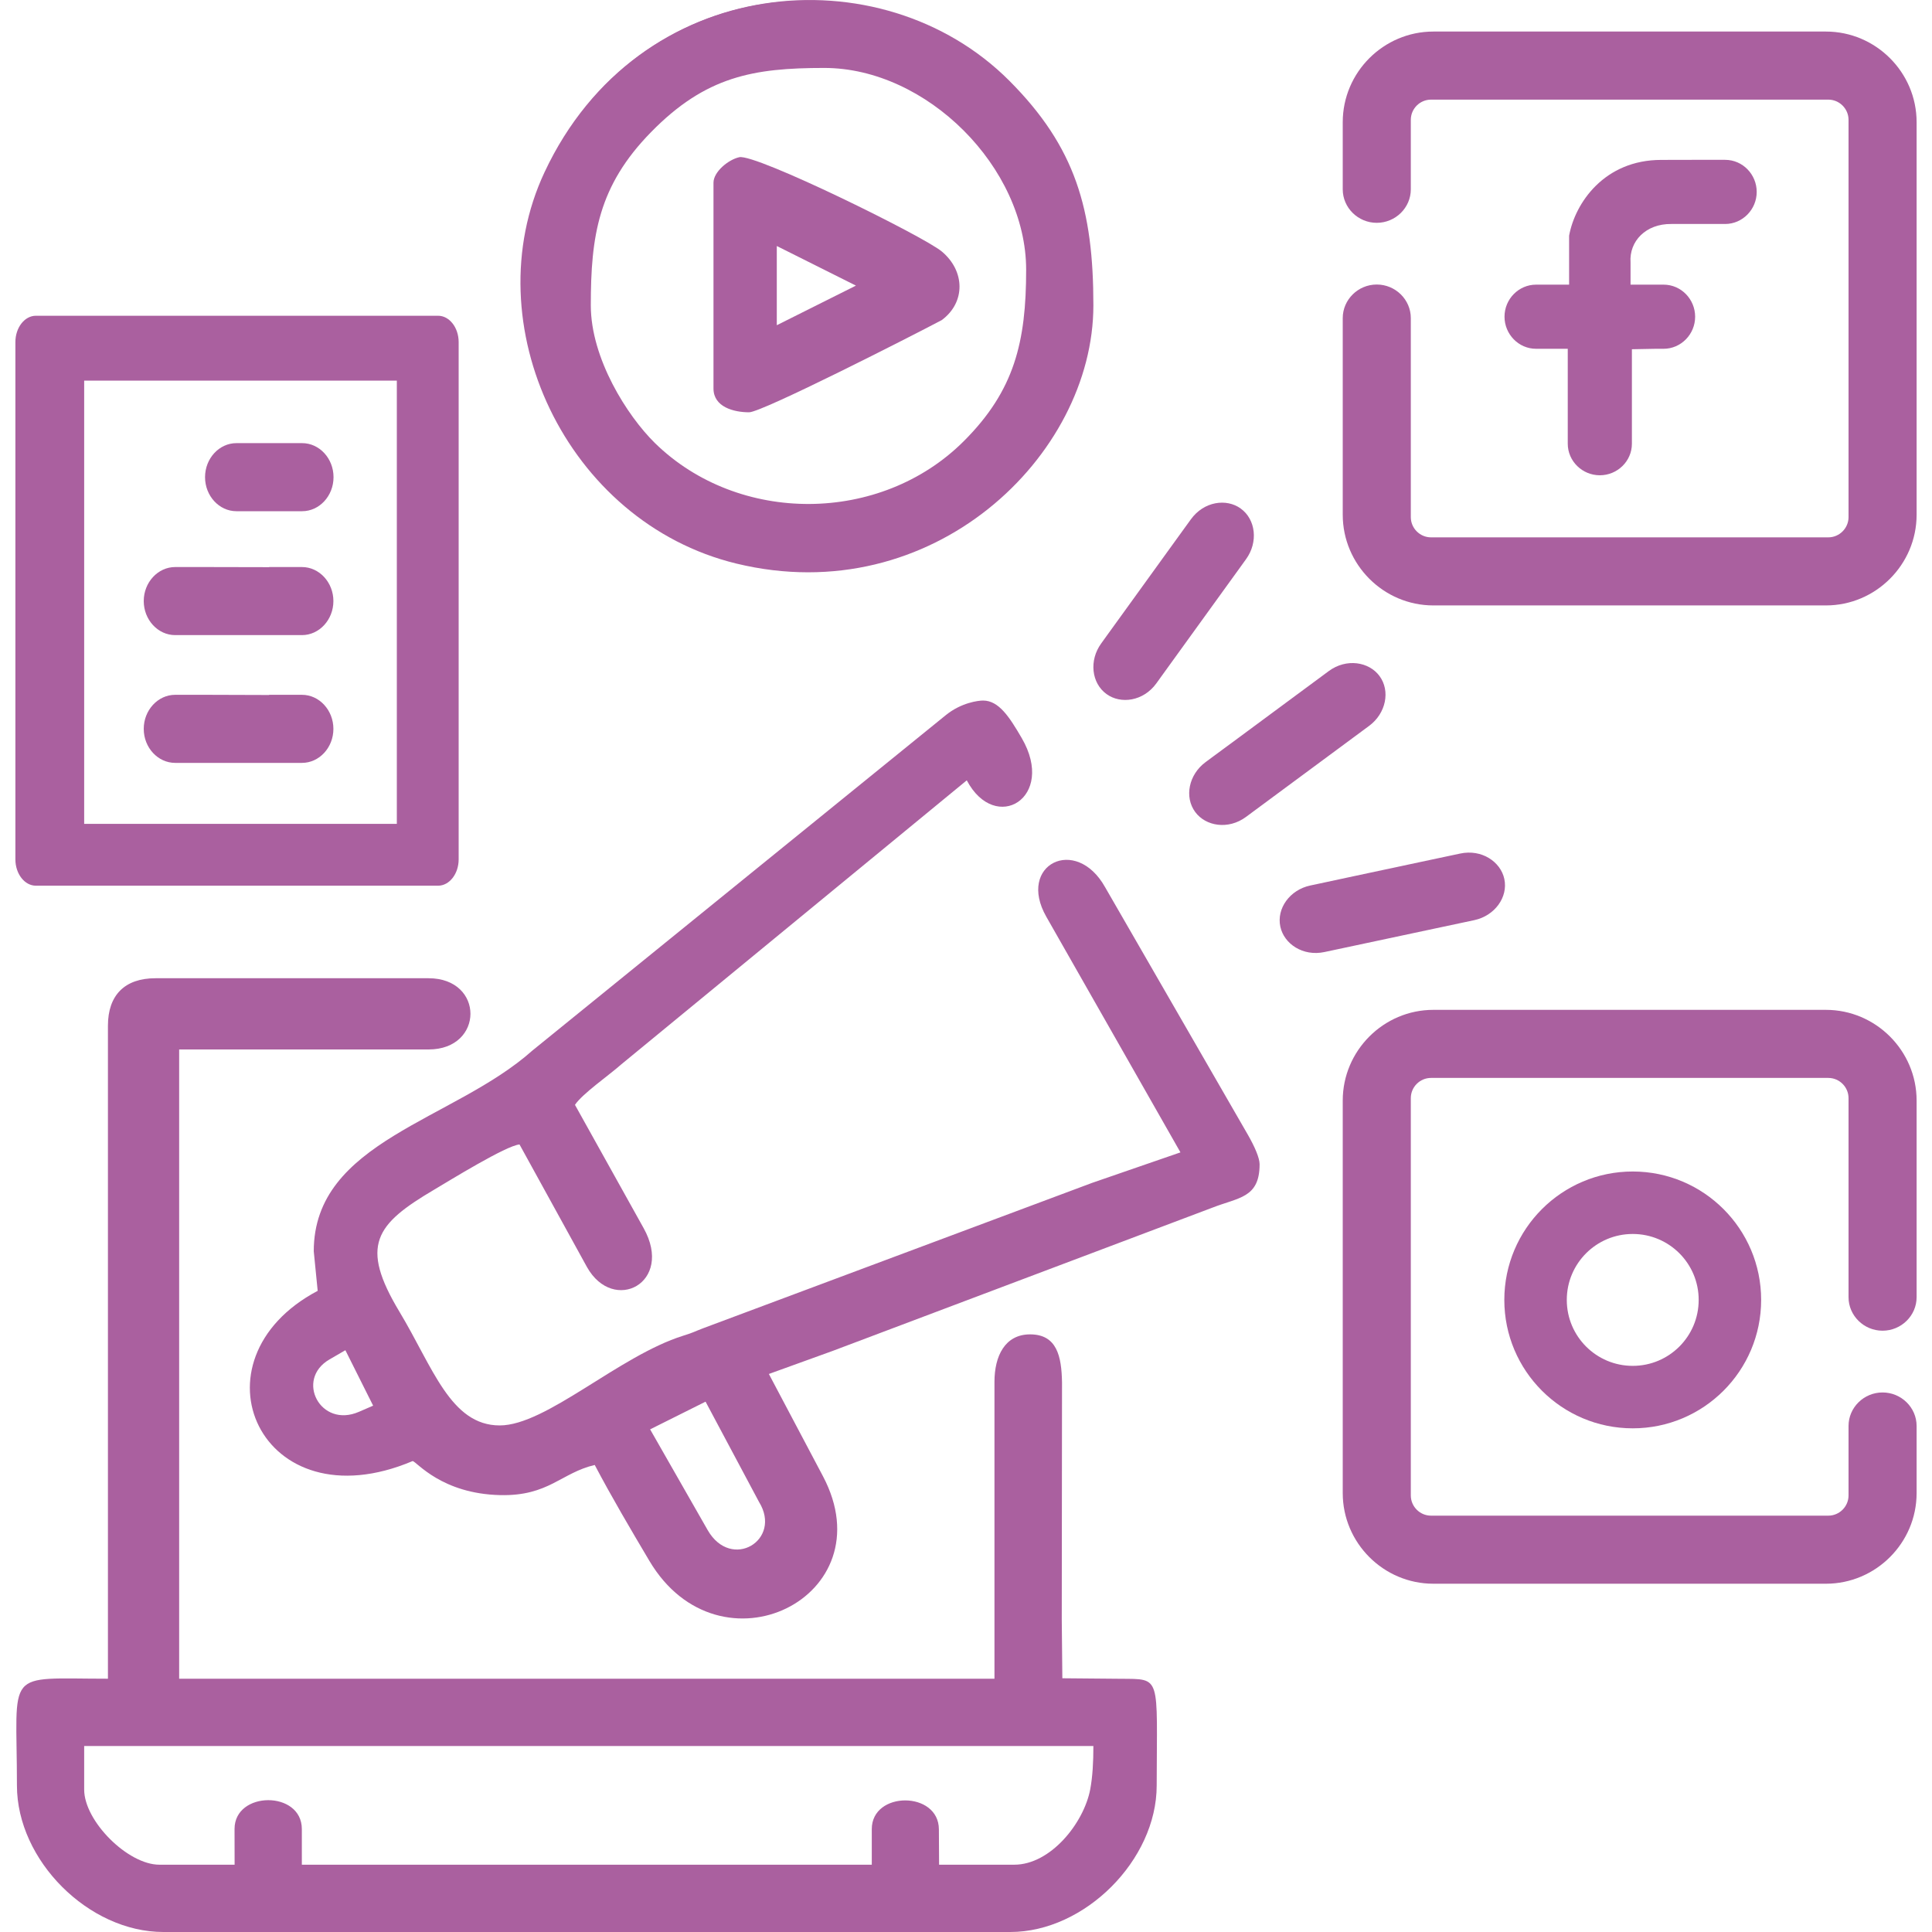
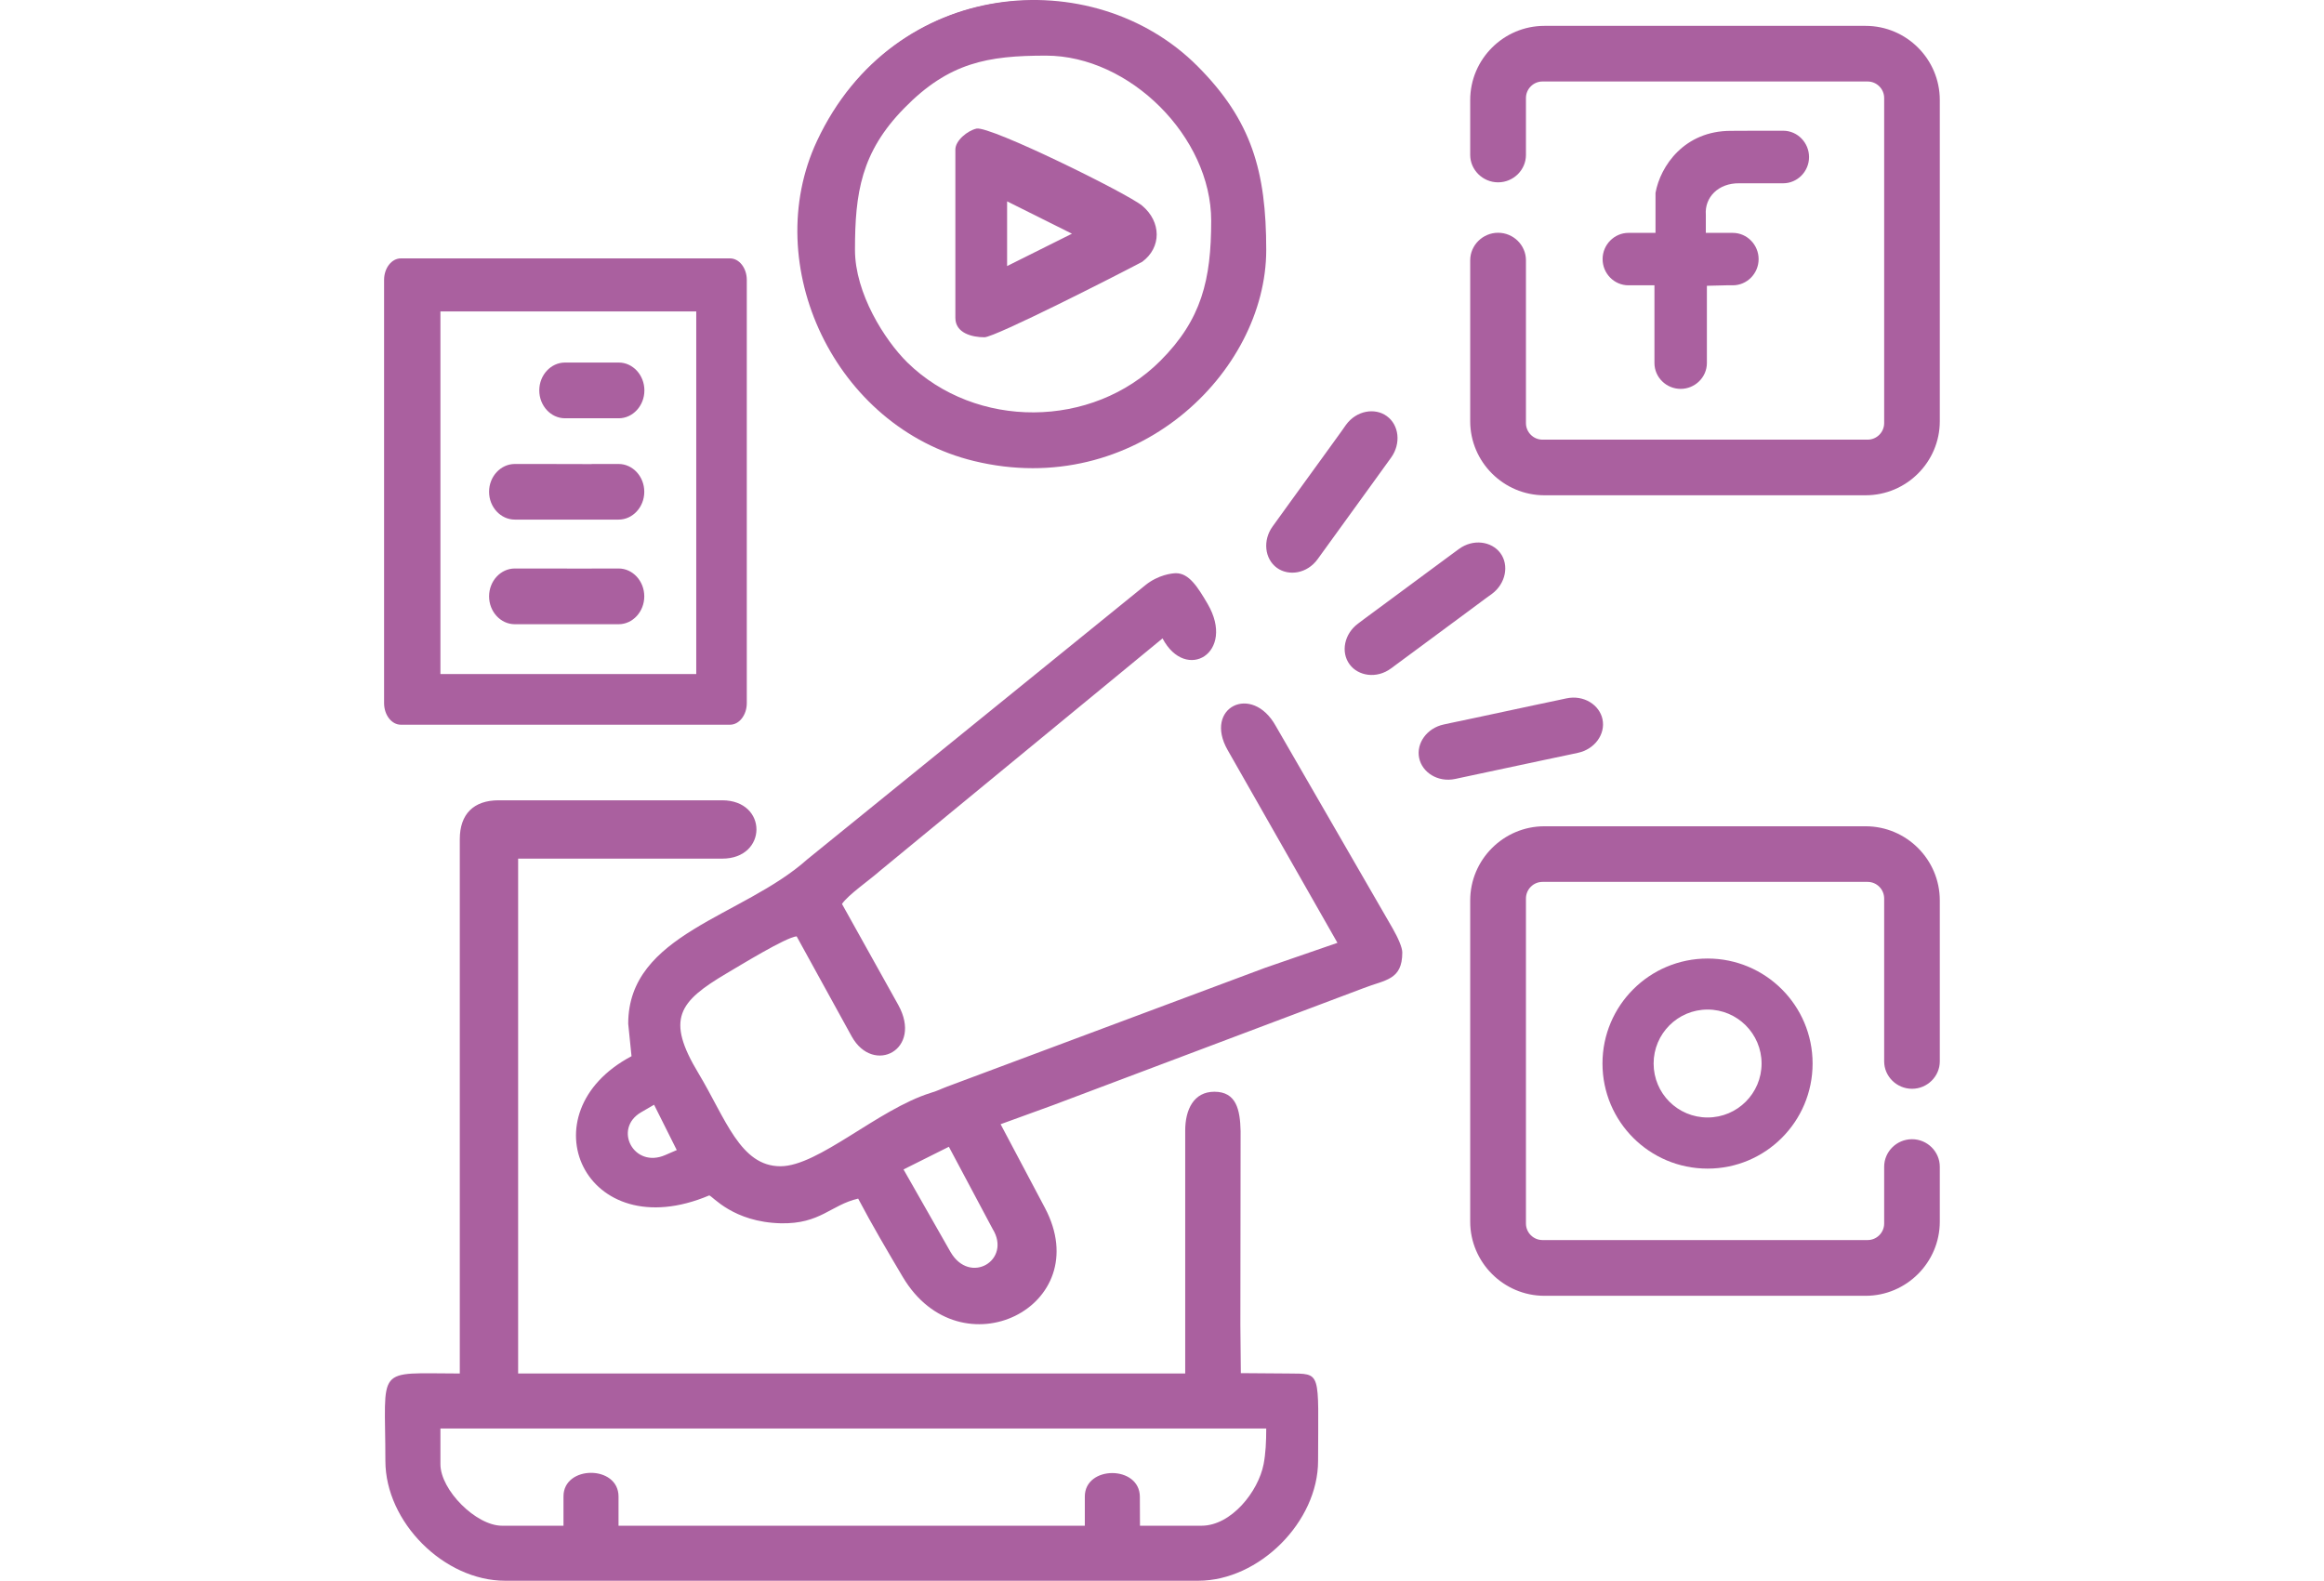
- <svg xmlns="http://www.w3.org/2000/svg" xml:space="preserve" width="300mm" height="300mm" version="1.1" style="shape-rendering:geometricPrecision; text-rendering:geometricPrecision; image-rendering:optimizeQuality; fill-rule:evenodd; clip-rule:evenodd" viewBox="0 0 30000 30000">
+ <svg xmlns="http://www.w3.org/2000/svg" width="743.679" height="505.92" viewBox="0 0 19677 13386" shape-rendering="geometricPrecision" text-rendering="geometricPrecision" image-rendering="optimizeQuality" fill-rule="evenodd" clip-rule="evenodd">
  <defs>
-     <style type="text/css">
-    
-     .fil0 {fill:#AA609F}
-    
-   </style>
+     <style>.fil0{fill:#aa609f}</style>
  </defs>
  <g id="Capa_x0020_1">
-     <g id="_682694448">
-       <path class="fil0" d="M9174 4742c0,-1080 116,-1854 935,-2690 850,-868 1590,-997 2690,-997 1590,0 3135,1544 3135,3134 0,1121 -182,1876 -967,2660 -1292,1292 -3498,1302 -4797,31 -432,-424 -996,-1314 -996,-2138zm7804 0c0,-1491 -277,-2457 -1305,-3488 -1981,-1986 -5763,-1684 -7217,1419 -1103,2351 332,5435 2978,6078 3045,739 5544,-1673 5544,-4009z" />
-       <path class="fil0" d="M12530 10c2429,0 4397,1969 4397,4398 0,2428 -1968,4397 -4397,4397 -2429,0 -4397,-1969 -4397,-4397 0,-2429 1968,-4398 4397,-4398zm-24 891c1943,0 3519,1575 3519,3518 0,1944 -1576,3519 -3519,3519 -1943,0 -3518,-1575 -3518,-3519 0,-1943 1575,-3518 3518,-3518z" />
-       <path class="fil0" d="M25353 18191c1101,0 1994,893 1994,1994 0,1101 -893,1994 -1994,1994 -1101,0 -1994,-893 -1994,-1994 0,-1101 893,-1994 1994,-1994zm0 970c566,0 1024,458 1024,1024 0,566 -458,1024 -1024,1024 -566,0 -1024,-458 -1024,-1024 0,-566 458,-1024 1024,-1024z" />
-       <path class="fil0" d="M15749 28955l-1167 0 -3 -549c-2,-599 -1042,-598 -1042,-4l0 553 -8850 0 0 -553c0,-602 -1045,-595 -1045,-2l1 555 -1168 0c-491,0 -1168,-677 -1168,-1167l0 -676 15671 0c0,251 -12,474 -49,673 -100,524 -615,1170 -1180,1170zm-14073 -13028l0 10140c-1628,0 -1413,-173 -1413,1659 0,1161 1112,2274 2273,2274l13152 0c1157,0 2273,-1118 2273,-2274 3,-1721 78,-1652 -563,-1658l-902 -8 -9 -915 4 -3678c-7,-407 -79,-747 -496,-747 -390,0 -553,336 -553,738l0 4609 -12660 0 0 -9771 3873 0c864,0 870,-1106 -1,-1106l-4240 0c-476,0 -738,262 -738,737z" />
-       <path class="fil0" d="M10095 22195l861 -430 830 1557c366,592 -430,1075 -797,438l-894 -1565zm-4732 -1229l431 861 -219 95c-599,262 -995,-501 -460,-812l248 -144zm-491 -1536l61 614c-2037,1078 -888,3644 1475,2643 66,15 451,508 1359,529 753,17 946,-346 1468,-468 267,506 551,987 848,1488 1092,1842 3687,563 2696,-1313l-840 -1588 993 -359 5890 -2222c411,-162 737,-149 737,-676 0,-96 -75,-271 -183,-459l-2215 -3841c-454,-814 -1375,-352 -914,457l2083 3659 -1370 473 -6039 2257c-153,58 -142,64 -313,117 -996,312 -2126,1393 -2848,1393 -764,0 -1039,-904 -1556,-1763 -622,-1034 -375,-1359 538,-1898 241,-143 1119,-685 1325,-702l1047 1903c411,735 1355,247 880,-604l-1066 -1914c115,-173 530,-460 721,-630l5363 -4409c445,842 1392,270 854,-655 -189,-324 -354,-584 -601,-584 -71,0 -336,30 -579,227l-6418 5207c-1220,1090 -3396,1406 -3396,3118z" />
-       <path class="fil0" d="M12062 5050l0 -1230 1229 615 -1229 615zm-983 -2213l0 3196c0,287 315,369 553,369 201,0 2539,-1192 2992,-1432 371,-275 363,-762 0,-1065 -280,-235 -2888,-1520 -3144,-1464 -170,37 -401,227 -401,396z" />
-       <path class="fil0" d="M29761 19598l0 413 0 132c0,286 -238,520 -529,520l0 0c-290,0 -528,-234 -528,-520l0 -132 0 -413 0 -1910 0 -636c0,-173 -142,-314 -314,-314l-6169 0c-173,0 -314,141 -314,314l0 6169c0,173 141,314 314,314l6169 0c172,0 314,-141 314,-314l0 -534 0 -413 0 -132c0,-286 238,-520 528,-520l0 0c291,0 529,234 529,520l0 132 0 413 0 498c0,774 -634,1407 -1408,1407l-6096 0c-774,0 -1407,-633 -1407,-1407l0 -6096c0,-774 633,-1408 1407,-1408l6096 0c774,0 1408,634 1408,1408l0 599 0 1910z" />
-       <path class="fil0" d="M20850 5483l0 -412 0 -132c0,-286 238,-521 528,-521l0 0c291,0 529,235 529,521l0 132 0 412 0 1911 0 636c0,172 141,314 314,314l6169 0c172,0 314,-142 314,-314l0 -6169c0,-173 -142,-314 -314,-314l-6169 0c-173,0 -314,141 -314,314l0 534 0 413 0 132c0,286 -238,520 -529,520l0 0c-290,0 -528,-234 -528,-520l0 -132 0 -413 0 -498c0,-774 633,-1407 1407,-1407l6096 0c774,0 1408,633 1408,1407l0 6096c0,774 -634,1408 -1408,1408l-6096 0c-774,0 -1407,-634 -1407,-1408l0 -599 0 -1911z" />
-       <path class="fil0" d="M557 4903l6246 0c175,0 319,184 319,409l0 8032c0,225 -144,409 -319,409l-6246 0c-175,0 -318,-184 -318,-409l0 -8032c0,-225 143,-409 318,-409zm750 1007l4855 0 0 6883 -4855 0 0 -6883z" />
-       <path class="fil0" d="M4181 7938l387 0 124 0c268,0 487,-238 487,-528l0 -1c0,-290 -219,-528 -487,-528l-124 0 -387 0 -386 0 -124 0c-268,0 -487,238 -487,528l0 1c0,290 219,528 487,528l124 0 386 0zm0 -1057l0 1057 0 -1057z" />
-       <path class="fil0" d="M4179 8805l0 2 -949 -2 0 0 -387 0 -123 0c-268,0 -488,238 -488,528l0 0c0,291 220,529 488,529l123 0 1336 0 387 0 123 0c268,0 488,-238 488,-529l0 0c0,-290 -220,-528 -488,-528l-123 0 -387 0 0 0 0 0z" />
-       <polygon class="fil0" points="4181,8805 4181,9862 " />
-       <path class="fil0" d="M4179 10789l0 3 -949 -3 0 0 -387 0 -123 0c-268,0 -488,238 -488,529l0 0c0,291 220,528 488,528l123 0 1336 0 387 0 123 0c268,0 488,-237 488,-528l0 0c0,-291 -220,-529 -488,-529l-123 0 -387 0 0 0 0 0z" />
-       <path class="fil0" d="M25340 6377l0 -954 368 -7 124 0c270,0 490,-225 490,-498 0,-271 -217,-498 -490,-498l-124 0 -389 0 0 -344c-23,-331 238,-603 634,-598l322 0 389 0 124 0c269,0 490,-224 490,-498 0,-271 -217,-498 -490,-498l-124 0 -389 0 -477 1c-887,-1 -1341,670 -1433,1177l0 760 -389 0 -124 0c-270,0 -490,224 -490,498 0,270 217,498 490,498l124 0 368 0 0 961 0 389 0 124c0,269 224,490 498,490 271,0 498,-217 498,-490l0 -124 0 -389z" />
-       <path class="fil0" d="M22070 13382l-1121 239 -457 98 -146 31c-316,67 -526,355 -465,639 57,267 350,466 686,394l146 -31 1578 -336 456 -97 146 -31c317,-68 527,-356 466,-640 -57,-266 -350,-466 -686,-394l-146 31 -457 97z" />
-       <path class="fil0" d="M18131 8563l-671 929 -274 379 -87 121c-190,262 -152,616 84,786 221,160 572,111 773,-167l87 -121 945 -1308 274 -379 87 -121c190,-262 152,-616 -84,-786 -221,-160 -572,-111 -773,168l-87 120 -274 379z" />
-       <path class="fil0" d="M20137 10787l-922 682 -376 277 -120 89c-260,193 -332,541 -159,775 162,219 512,279 788,75l120 -89 1297 -959 376 -278 119 -88c261,-193 333,-542 160,-775 -162,-219 -512,-279 -788,-75l-120 89 -375 277z" />
+     <g id="_3031540583040">
+       <path class="fil0" d="M7239 2116c0-482 52-828 417-1200 379-388 709-445 1200-445 710 0 1399 689 1399 1398 0 500-81 837-431 1187-577 577-1561 581-2141 14-193-190-444-587-444-954zm3482 0c0-666-124-1097-582-1556-884-887-2572-752-3221 632-492 1050 149 2426 1329 2712 1359 330 2474-746 2474-1788z" />
+       <path class="fil0" d="M8736 5c1084 0 1962 878 1962 1962 0 1083-878 1962-1962 1962-1083 0-1962-879-1962-1962C6774 883 7653 5 8736 5zm-11 397c868 0 1570 703 1570 1570s-702 1570-1570 1570c-867 0-1569-703-1569-1570S7858 402 8725 402zM14458 8117c491 0 889 398 889 889 0 492-398 890-889 890-492 0-890-398-890-890 0-491 398-889 890-889zm0 432c252 0 457 205 457 457 0 253-205 457-457 457-253 0-457-204-457-457 0-252 204-457 457-457zM10173 12920h-521l-1-245c-1-268-466-267-466-2v247H5237v-247c0-269-467-266-466-1v248h-521c-219 0-521-302-521-521v-302h6992c0 112-5 212-22 301-45 233-274 522-526 522zM3893 7106v4525c-726 0-630-77-630 740 0 518 496 1015 1014 1015h5868c516 0 1015-499 1015-1015 1-768 34-737-252-740l-402-3-4-408 2-1641c-4-182-36-334-222-334-174 0-247 150-247 329v2057H4387V7271h1728c385 0 388-494-1-494H4222c-212 0-329 117-329 329z" />
+       <path class="fil0" d="M7650 9903l384-192 370 695c164 264-191 480-356 196l-398-699zm-2112-548l192 384-97 42c-267 117-444-223-205-362l110-64zm-219-686l28 275c-909 481-397 1625 658 1179 29 6 201 226 606 236 336 7 422-155 655-209 119 226 246 441 378 664 488 822 1646 251 1203-586l-375-708 443-161 2629-991c183-72 329-66 329-302 0-42-34-121-82-205l-989-1713c-202-364-613-157-408 203l930 1633-611 211-2695 1007c-68 26-63 29-139 53-445 139-949 621-1271 621-341 0-464-404-694-787-278-461-168-606 239-847 108-63 500-305 592-313l467 849c184 328 604 111 393-269l-476-854c51-77 237-205 322-281l2392-1968c199 376 622 121 382-292-85-145-158-260-268-260-32 0-150 13-259 101L6834 7278c-544 487-1515 628-1515 1391zM8527 2253v-548l549 274-549 274zm-438-987v1426c0 128 140 164 246 164 90 0 1133-531 1336-639 165-122 162-339 0-475-125-104-1289-678-1403-653-76 17-179 101-179 177zM16424 8745v243c0 127-106 232-235 232-130 0-236-105-236-232V7609c0-78-63-141-140-141h-2753c-77 0-140 63-140 141v2752c0 77 63 140 140 140h2753c77 0 140-63 140-140v-481c0-128 106-233 236-233 129 0 235 105 235 233v465c0 345-282 628-628 628h-2720c-345 0-628-283-628-628V7625c0-346 283-628 628-628h2720c346 0 628 282 628 628v1120zM12448 2447v-243c0-128 107-233 236-233 130 0 236 105 236 233v1379c0 77 63 140 140 140h2753c77 0 140-63 140-140V830c0-77-63-140-140-140h-2753c-77 0-140 63-140 140v482c0 127-106 232-236 232-129 0-236-105-236-232V847c0-346 283-628 628-628h2720c346 0 628 282 628 628v2720c0 345-282 627-628 627h-2720c-345 0-628-282-628-627V2447zM3394 2188h2787c78 0 142 82 142 182v3584c0 101-64 183-142 183H3394c-78 0-142-82-142-183V2370c0-100 64-182 142-182zm335 449h2166v3071H3729V2637z" />
+       <path class="fil0" d="M5011 3542h228c119 0 217-106 217-236s-98-236-217-236h-455c-120 0-218 106-218 236s98 236 218 236h227zm0-472v472-472zM5010 3929v1l-423-1h-228c-120 0-218 106-218 235v1c0 129 98 235 218 235h879c119 0 217-106 217-235v-1c0-129-98-235-217-235h-228zM5011 3929v471zM5010 4814v1l-423-1h-228c-120 0-218 106-218 236s98 236 218 236h879c119 0 217-106 217-236s-98-236-217-236h-228zM14452 2845v-425l164-4h55c121 0 219-100 219-222 0-120-97-222-219-222h-228v-154c-11-147 106-268 282-266h373c120 0 219-100 219-222 0-121-97-223-219-223h-229l-213 1c-396-1-598 299-639 525v339h-229c-120 0-219 100-219 222 0 121 97 222 219 222h220v658c0 121 100 219 222 219 120 0 222-97 222-219v-229zM12993 5971l-500 107-204 43-65 14c-142 30-235 159-208 285 25 119 156 208 306 176l65-14 704-150 204-43 65-14c142-30 235-158 208-285-25-119-156-208-306-176l-65 14-204 43zM11236 3821l-300 414-122 169-39 54c-85 117-68 275 37 351 99 71 255 50 345-75l39-54 422-583 122-169 39-54c84-117 68-275-38-351-98-71-255-49-345 75l-38 54-122 169zM12130 4813l-411 304-168 124-53 40c-116 86-148 241-71 345 72 98 228 125 351 34l54-40 579-428 167-124 54-39c116-86 148-242 71-346-73-98-229-124-352-33l-53 39-168 124z" />
    </g>
  </g>
</svg>
